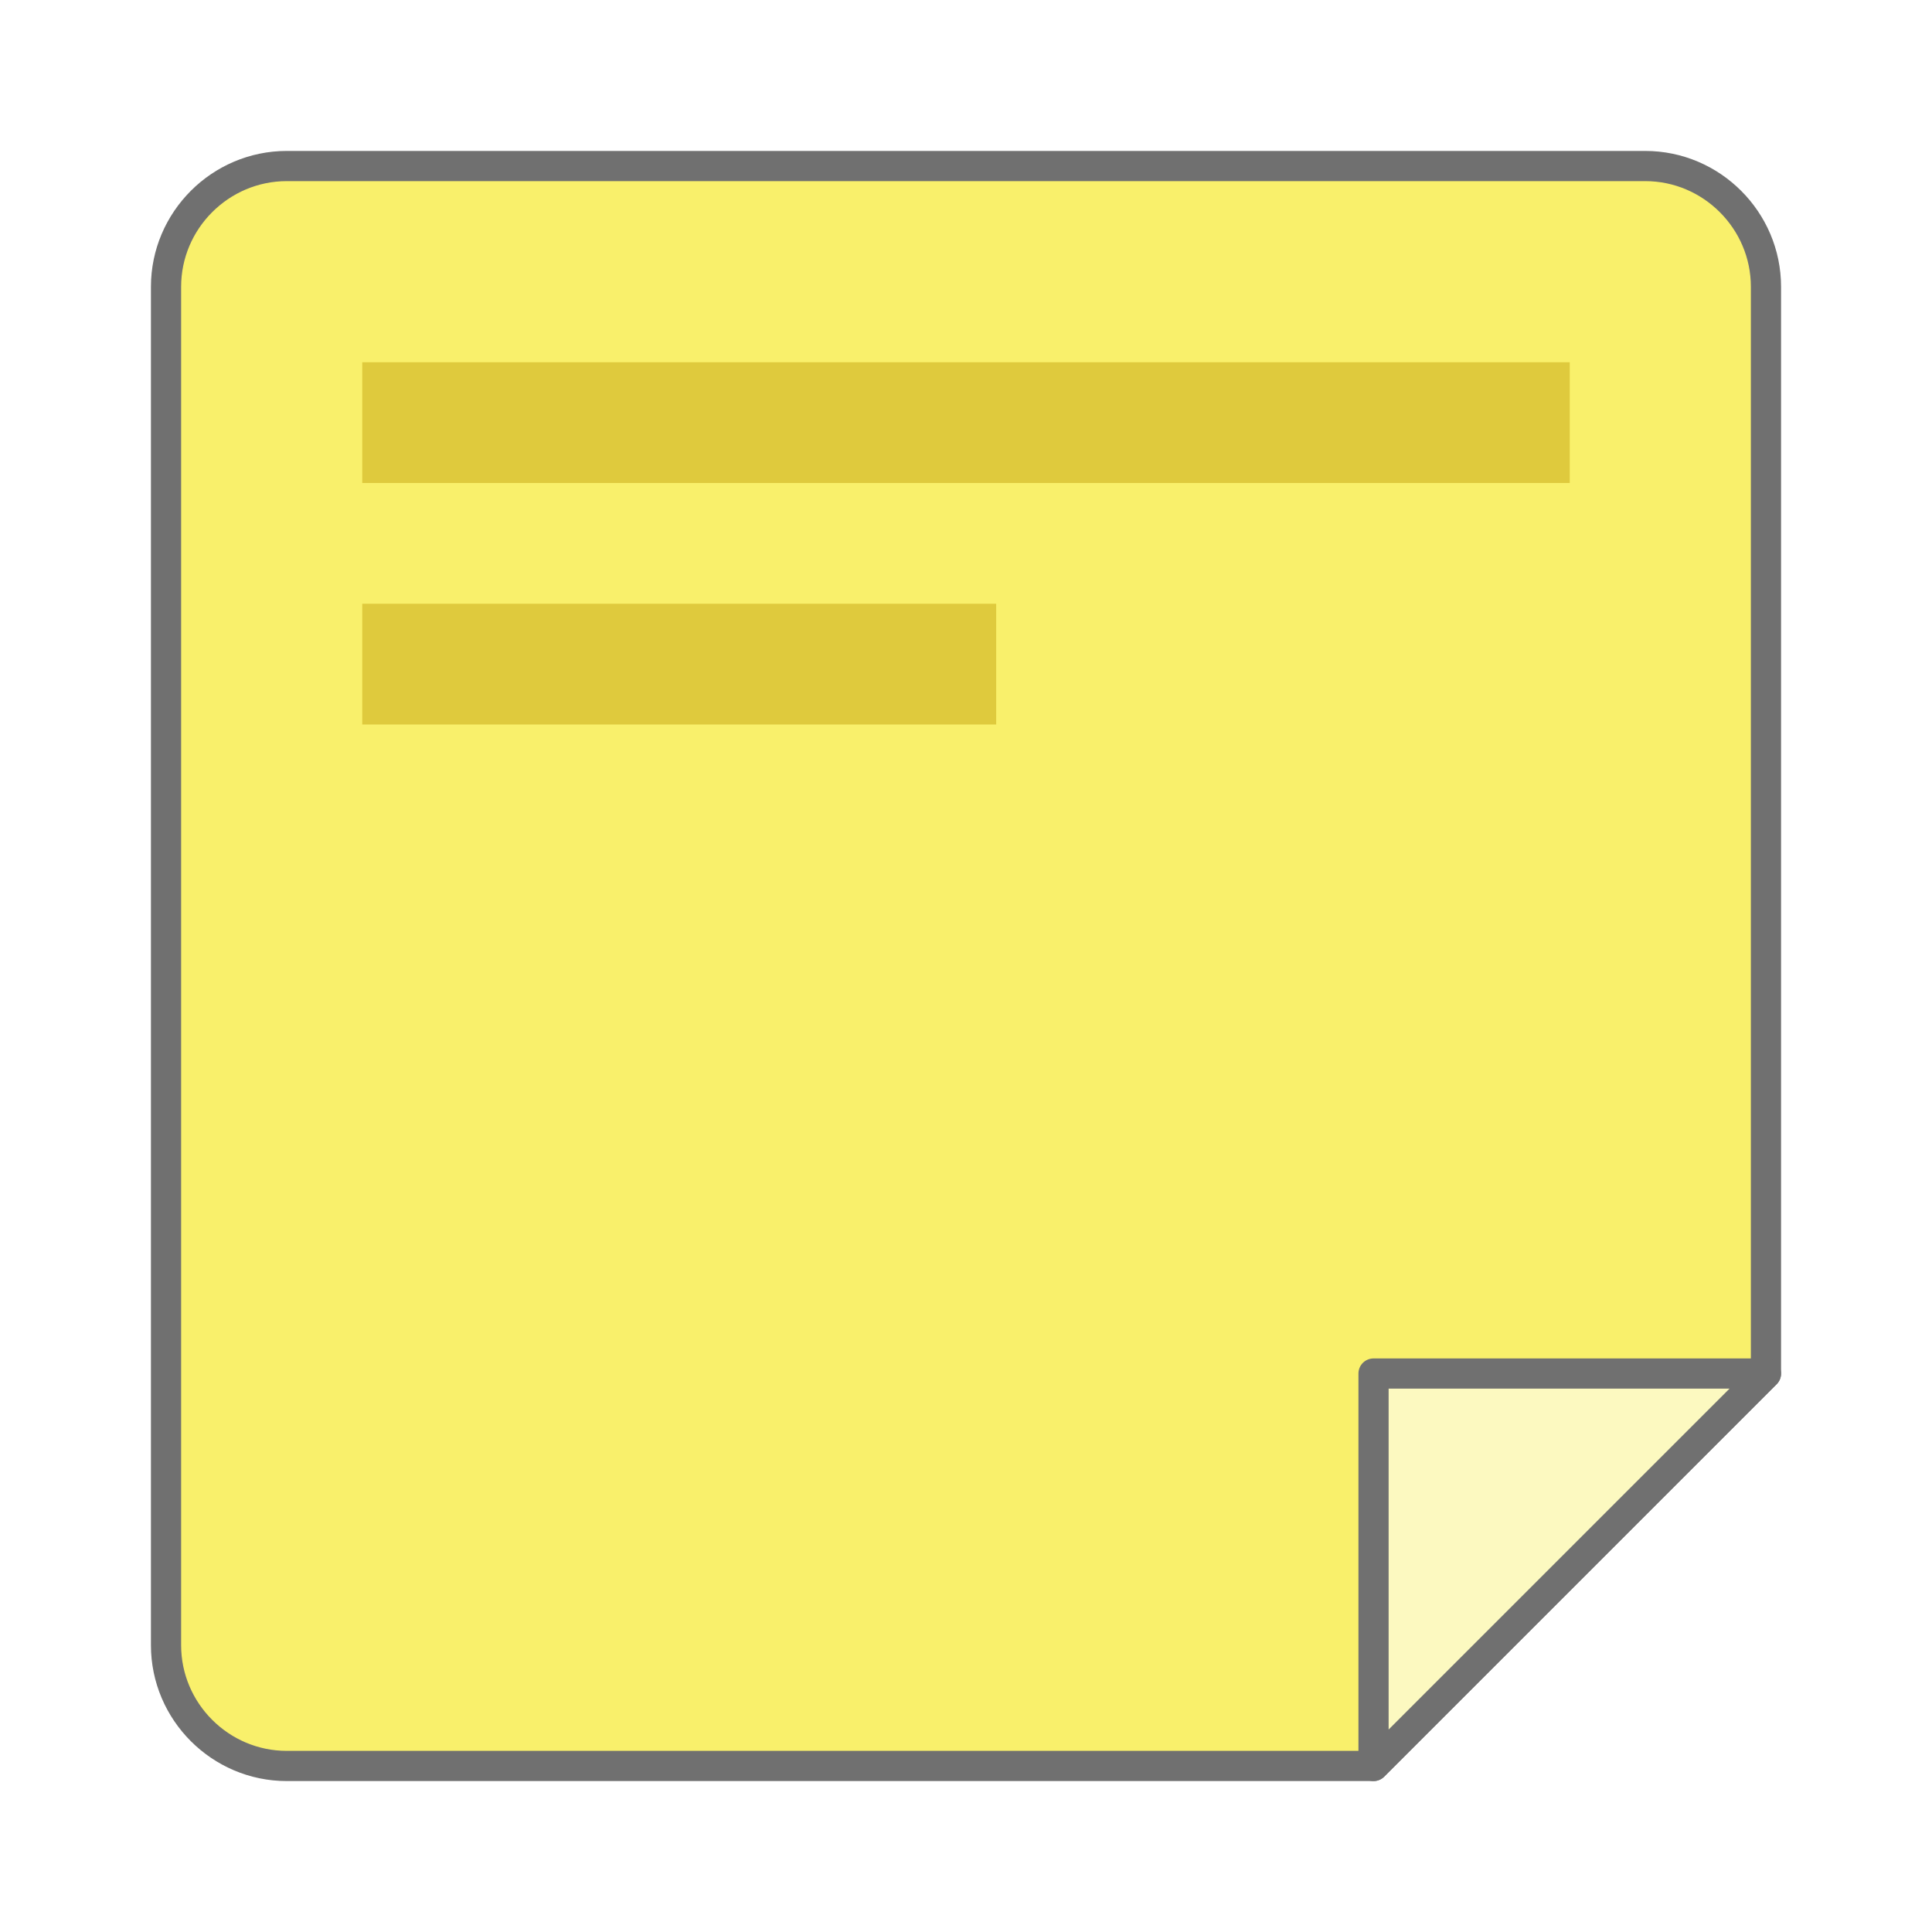
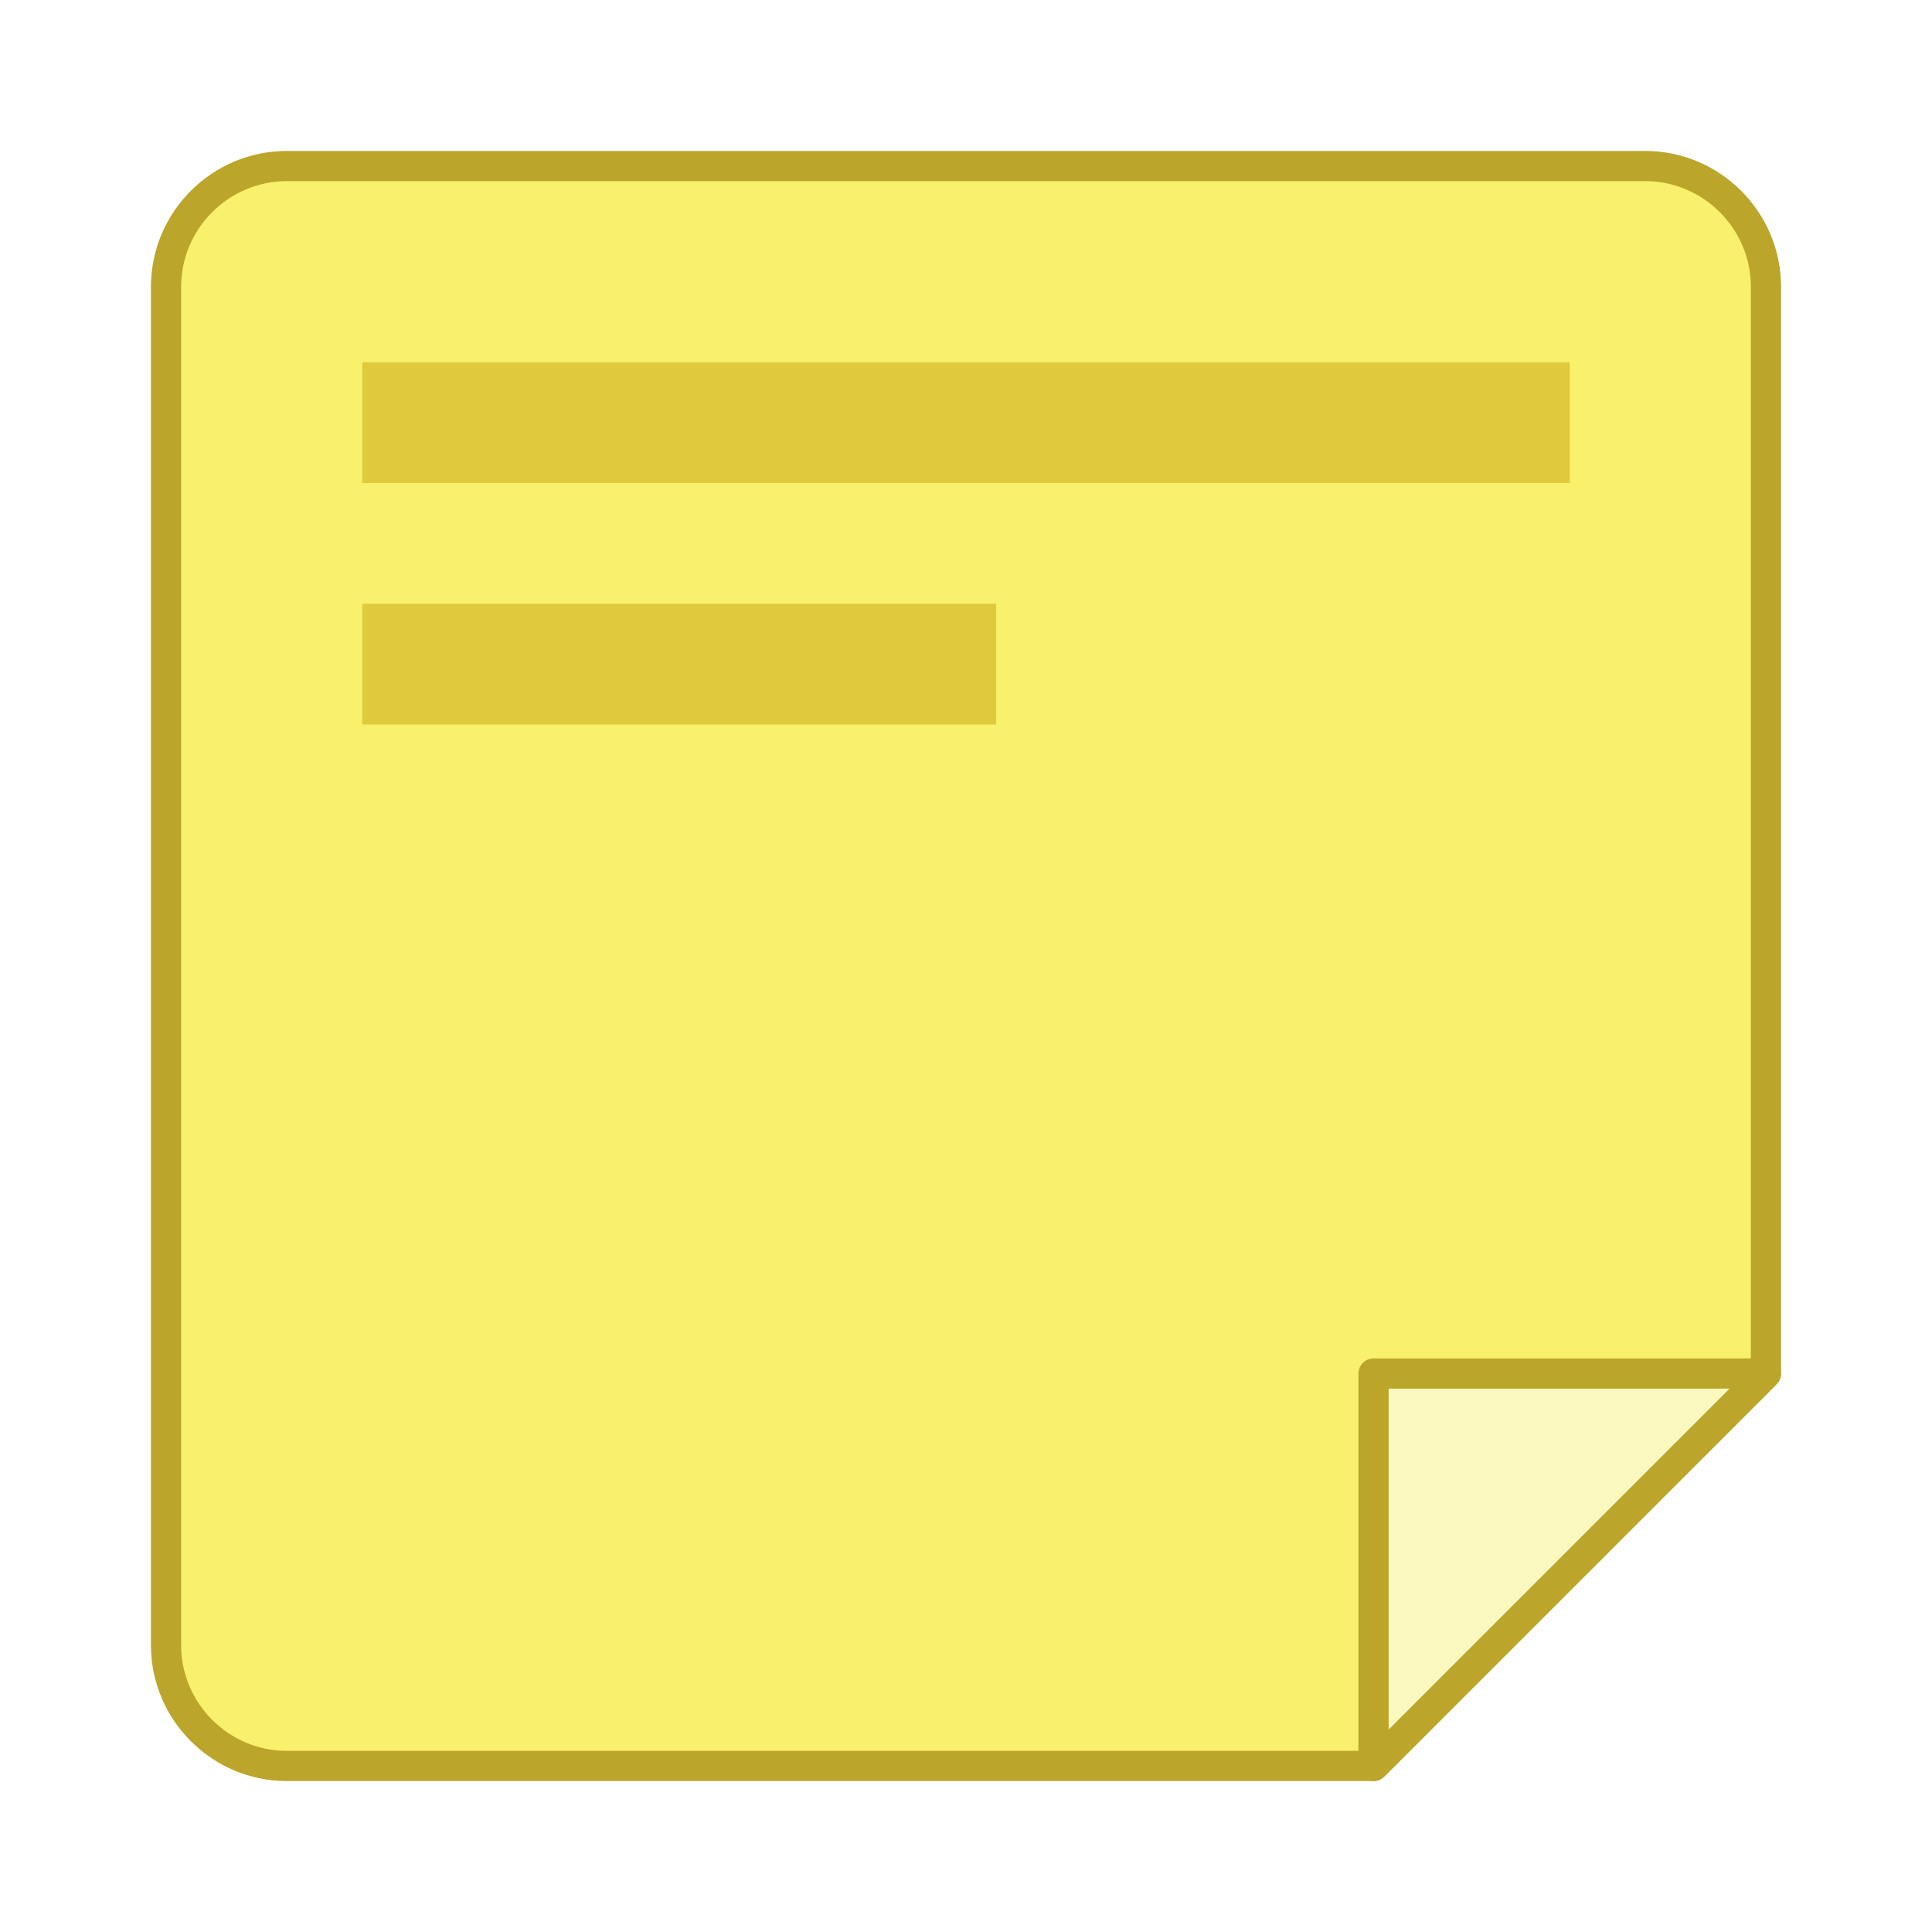
<svg xmlns="http://www.w3.org/2000/svg" width="128" height="128" viewBox="0 0 128 128">
-   <g stroke="#707070" stroke-width="2" stroke-linejoin="round">
+   <g stroke="#BBA52A" stroke-width="2" stroke-linejoin="round">
    <path d="M98 0C102.4 0 106 3.6 106 8L106 80L80 106L8 106C3.6 106 0 102.4 0 98L0 8C0 3.6 3.6 0 8 0L98 0Z" fill="#F9F06B" transform="translate(11 11)" />
    <path d="M0 0L0 26L26 0Z" fill="#FCF9C0" transform="translate(91 91)" />
  </g>
  <g fill="#DFCA3D">
    <rect width="42" height="8" x="24" y="40" />
    <rect width="80" height="8" x="24" y="24" />
  </g>
</svg>
